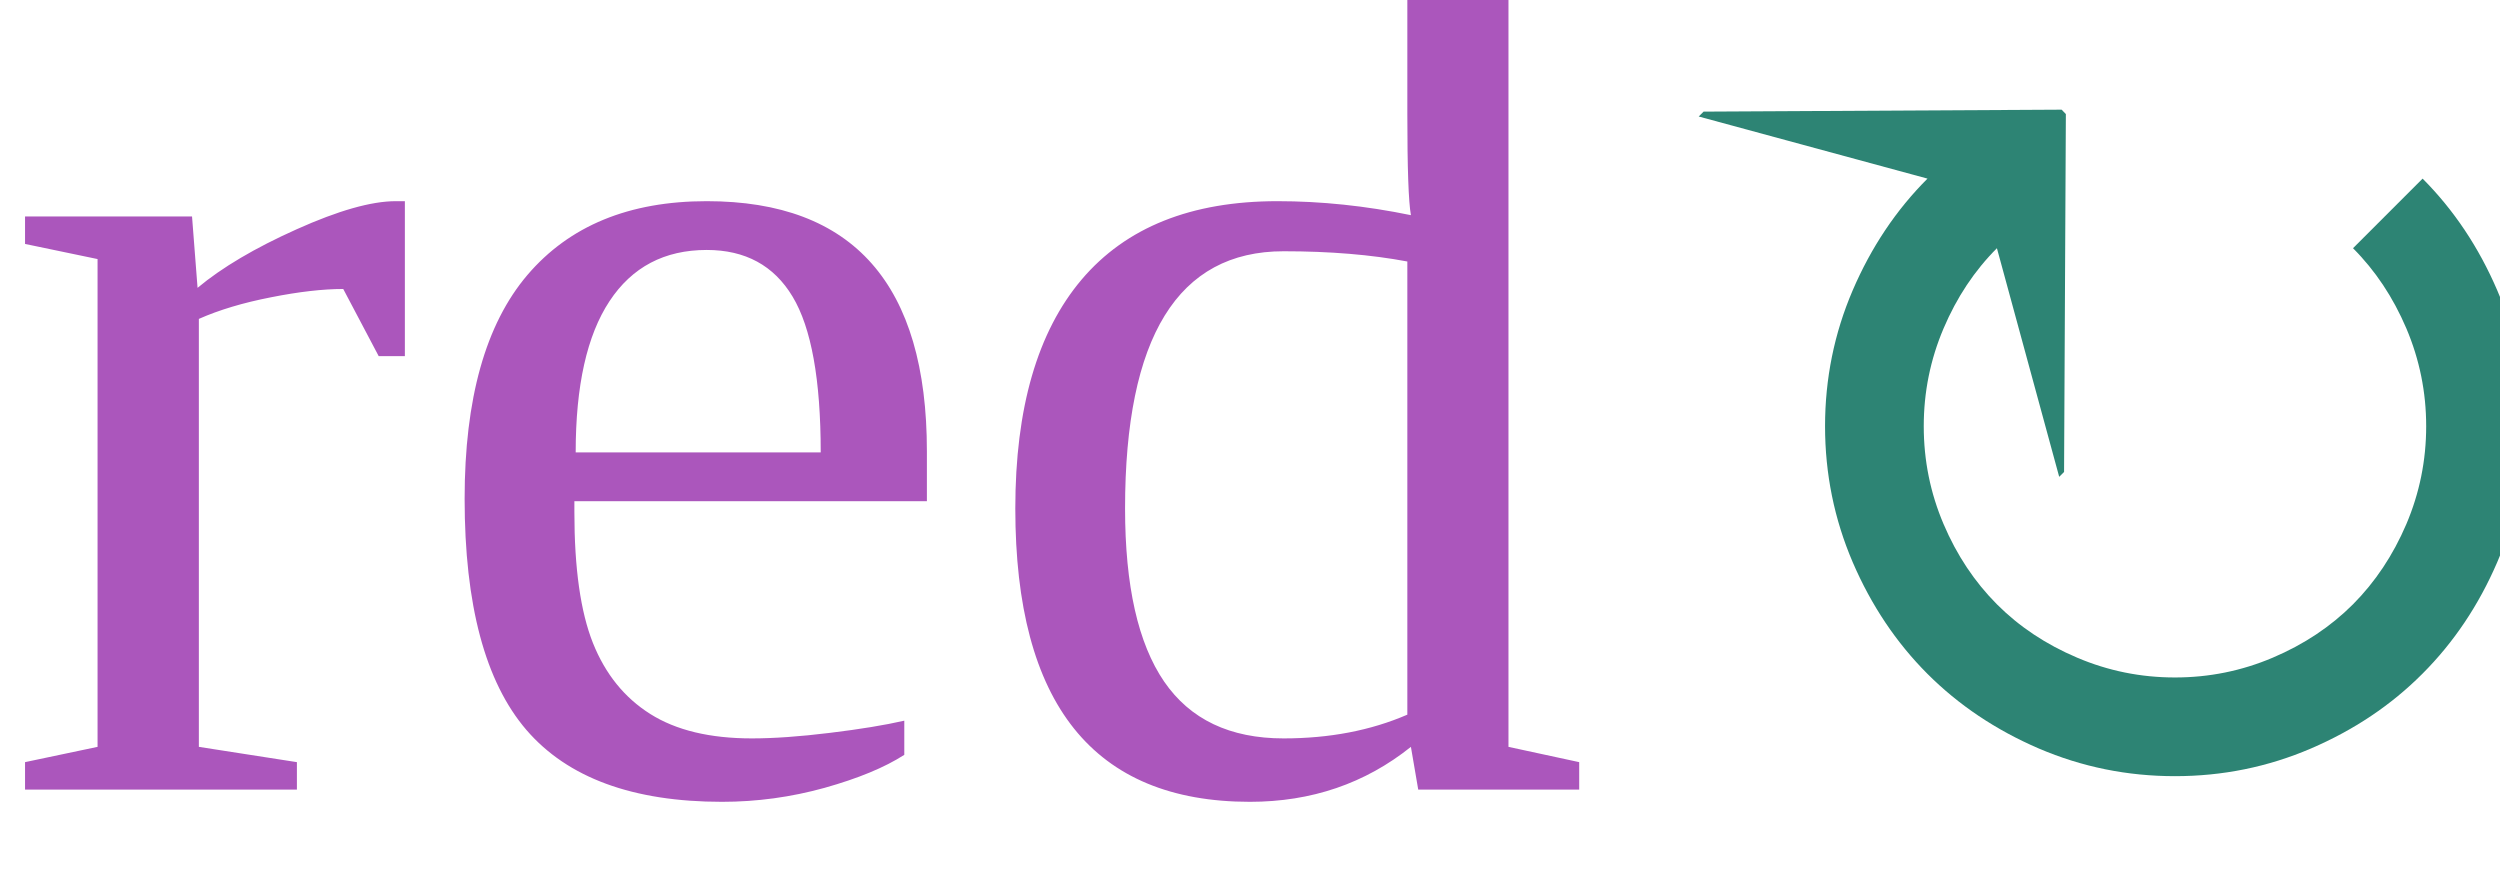
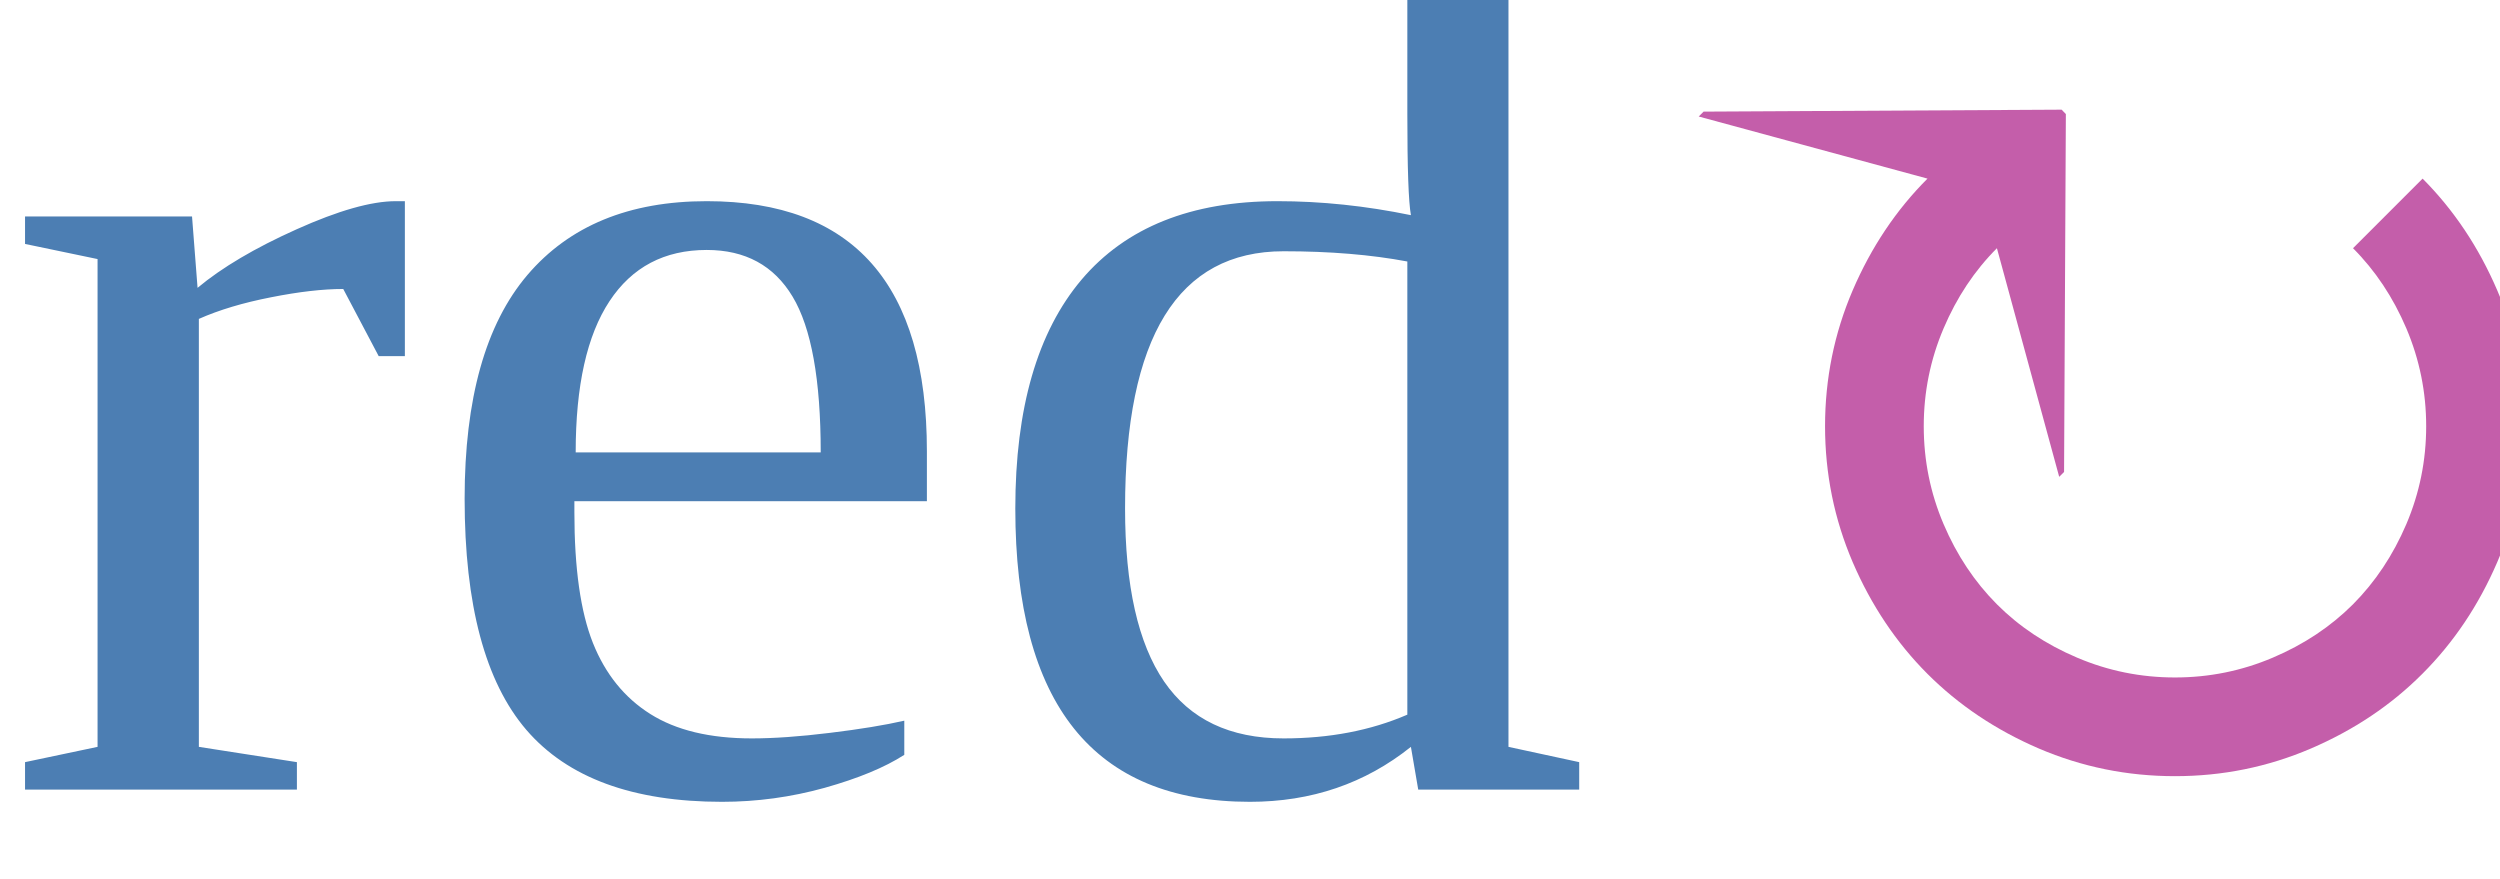
<svg xmlns="http://www.w3.org/2000/svg">
-   <text fill="#ab56bc" dominant-baseline="text-before-edge" font-size="120" font-family="Times New Roman" font-weight="lighter">
-         red<tspan alignment-baseline="text-before-edge" fill="#2d8474">↻</tspan>
+   <text fill="#4c7eb3" dominant-baseline="text-before-edge" font-size="120" font-family="Times New Roman" font-weight="lighter">
+         red<tspan alignment-baseline="text-before-edge" fill="#c45eaa">↻</tspan>
  </text>
</svg>
